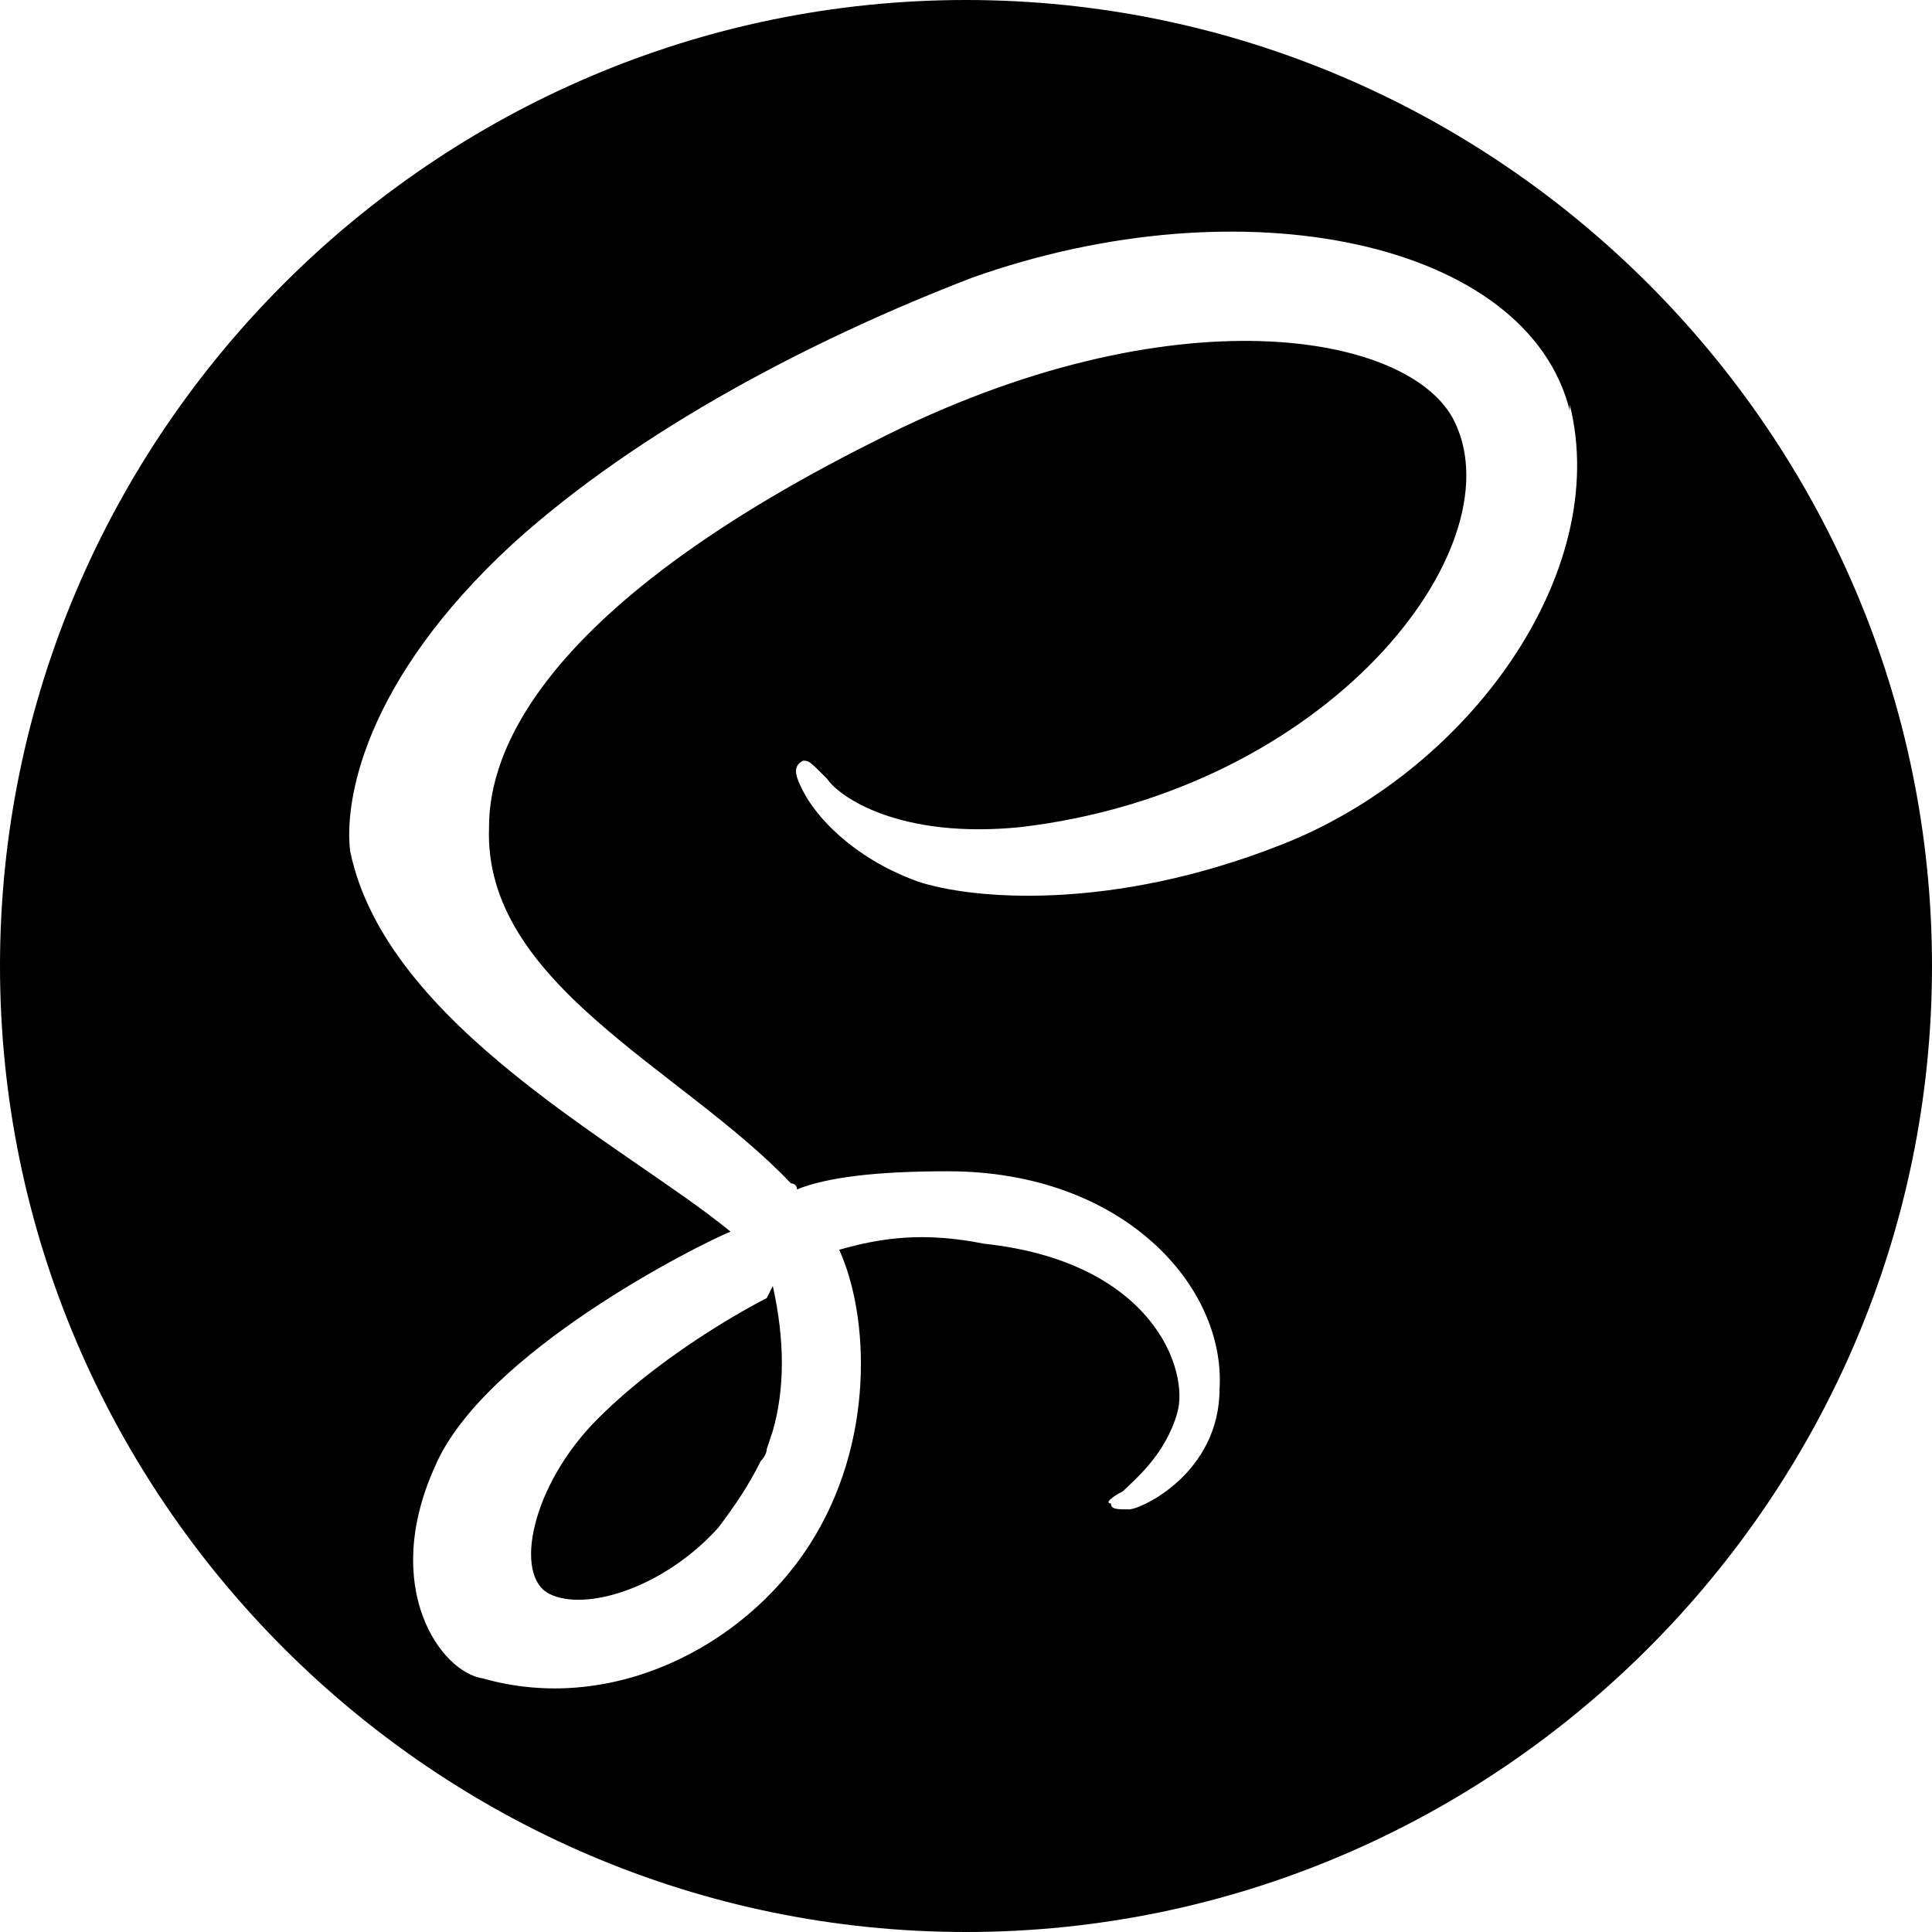
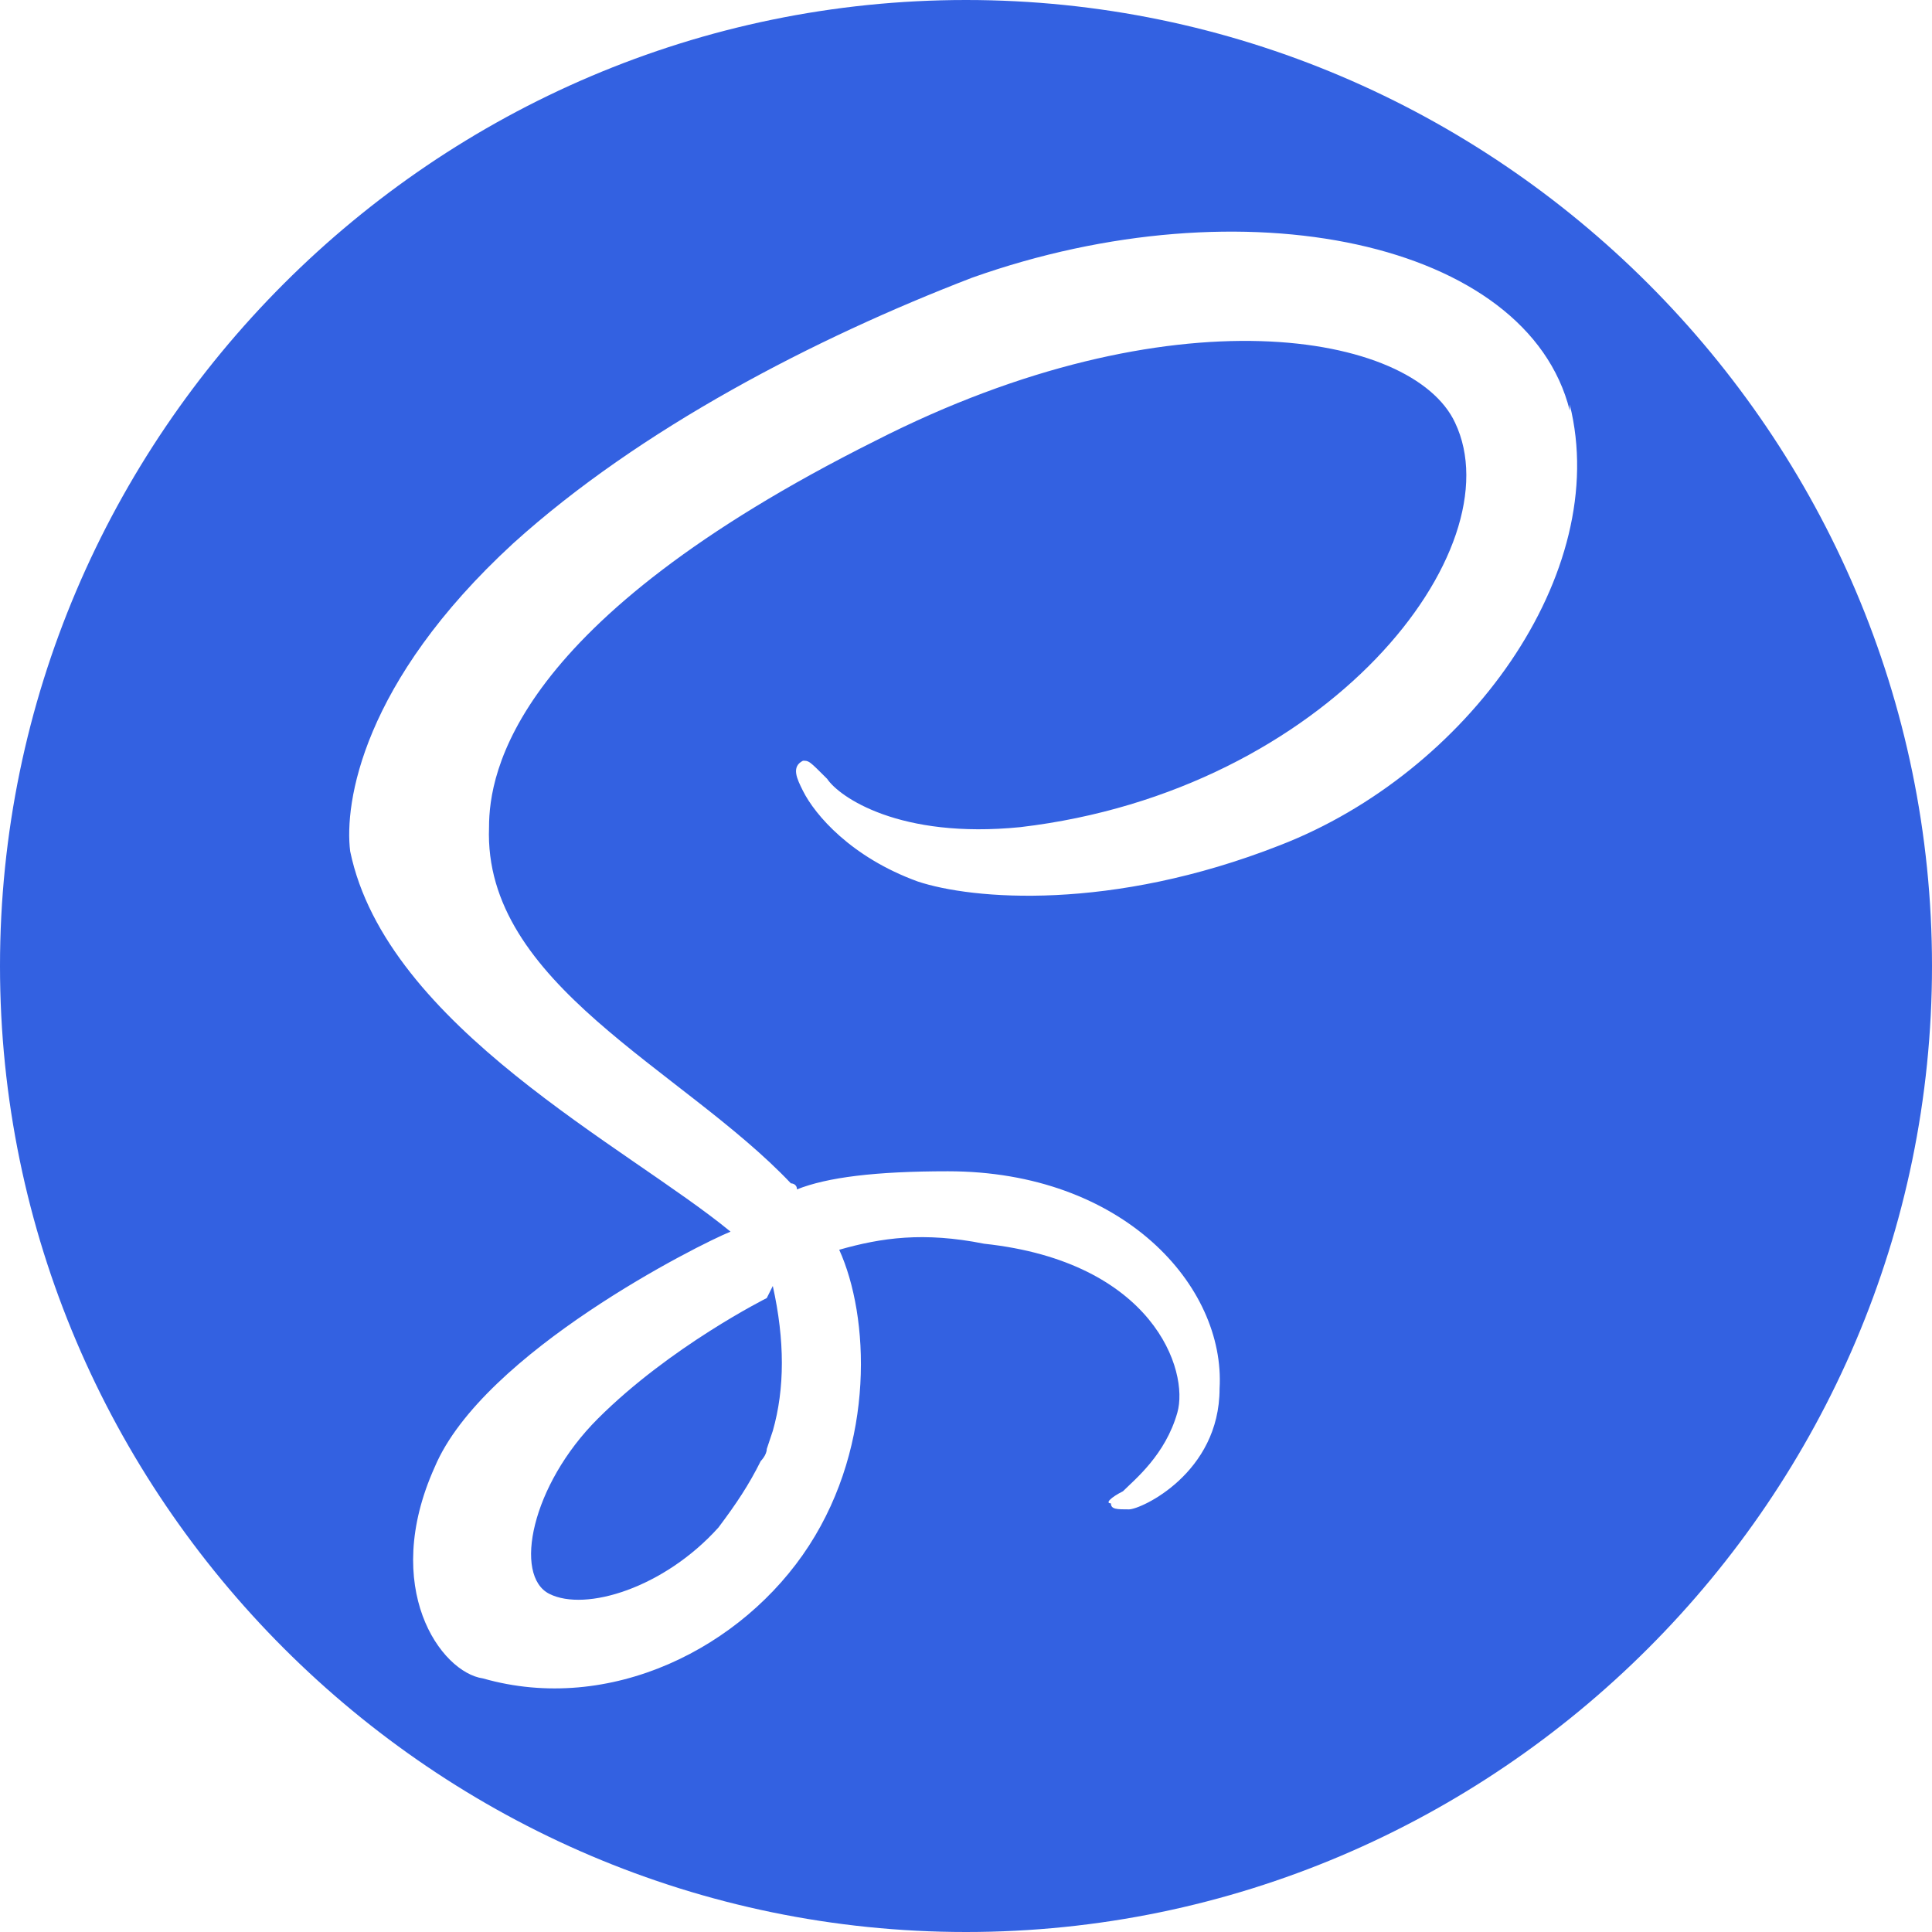
- <svg xmlns="http://www.w3.org/2000/svg" width="800px" height="800px" viewBox="0 0 24 24" fill="none">
-   <path d="M12 0C18.6 0 24 5.4 24 12C24 18.6 18.6 24 12 24C5.4 24 0 18.6 0 12C0 5.4 5.4 0 12 0ZM9.6 15.975C9.75 16.65 9.75 17.25 9.6 17.775L9.525 18C9.525 18.075 9.45 18.15 9.45 18.15C9.3 18.45 9.15 18.675 8.925 18.975C8.25 19.725 7.275 20.025 6.825 19.8C6.375 19.575 6.6 18.45 7.425 17.625C8.325 16.725 9.525 16.125 9.525 16.125L9.6 15.975ZM19.5 5.1C18.975 3 15.45 2.25 12.075 3.45C10.125 4.2 7.95 5.325 6.375 6.75C4.5 8.475 4.275 9.975 4.35 10.575C4.8 12.75 7.8 14.25 9.075 15.3C8.7 15.45 6 16.8 5.4 18.225C4.725 19.725 5.475 20.775 6 20.85C7.575 21.3 9.225 20.475 10.05 19.2C10.875 17.925 10.8 16.35 10.425 15.525C10.95 15.375 11.475 15.3 12.225 15.45C14.325 15.675 14.775 17.025 14.625 17.55C14.475 18.075 14.1 18.375 13.95 18.525C13.8 18.6 13.725 18.675 13.8 18.675C13.8 18.75 13.875 18.75 14.025 18.75C14.175 18.75 15.15 18.3 15.15 17.25C15.225 15.975 13.95 14.55 11.775 14.55C10.875 14.55 10.275 14.625 9.9 14.775C9.9 14.7 9.825 14.7 9.825 14.7C8.475 13.275 6 12.225 6.075 10.275C6.075 9.6 6.375 7.725 10.875 5.475C14.55 3.6 17.55 4.125 18.075 5.25C18.825 6.825 16.5 9.825 12.675 10.275C11.175 10.425 10.425 9.9 10.275 9.675C10.05 9.45 10.05 9.45 9.975 9.45C9.825 9.525 9.9 9.675 9.975 9.825C10.125 10.125 10.575 10.65 11.4 10.95C12.075 11.175 13.8 11.325 15.9 10.5C18.225 9.6 20.025 7.125 19.5 5.025V5.1Z" fill="#000000" />
+ <svg xmlns="http://www.w3.org/2000/svg" width="800px" height="800px" viewBox="0 0 24 24" fill="#3361e1">
+   <path d="M12 0C18.6 0 24 5.4 24 12C24 18.6 18.6 24 12 24C5.4 24 0 18.6 0 12C0 5.4 5.4 0 12 0ZM9.6 15.975C9.75 16.65 9.75 17.25 9.6 17.775L9.525 18C9.525 18.075 9.45 18.15 9.45 18.15C9.3 18.45 9.15 18.675 8.925 18.975C8.25 19.725 7.275 20.025 6.825 19.8C6.375 19.575 6.6 18.45 7.425 17.625C8.325 16.725 9.525 16.125 9.525 16.125L9.6 15.975ZM19.5 5.1C18.975 3 15.45 2.25 12.075 3.45C10.125 4.2 7.95 5.325 6.375 6.75C4.5 8.475 4.275 9.975 4.35 10.575C4.8 12.75 7.8 14.25 9.075 15.3C8.7 15.45 6 16.8 5.4 18.225C4.725 19.725 5.475 20.775 6 20.85C7.575 21.3 9.225 20.475 10.05 19.2C10.875 17.925 10.8 16.35 10.425 15.525C10.95 15.375 11.475 15.3 12.225 15.45C14.325 15.675 14.775 17.025 14.625 17.55C14.475 18.075 14.1 18.375 13.95 18.525C13.8 18.6 13.725 18.675 13.8 18.675C13.8 18.75 13.875 18.75 14.025 18.75C14.175 18.75 15.15 18.3 15.15 17.25C15.225 15.975 13.95 14.55 11.775 14.55C10.875 14.55 10.275 14.625 9.9 14.775C9.9 14.7 9.825 14.7 9.825 14.7C8.475 13.275 6 12.225 6.075 10.275C6.075 9.6 6.375 7.725 10.875 5.475C14.55 3.6 17.55 4.125 18.075 5.25C18.825 6.825 16.5 9.825 12.675 10.275C11.175 10.425 10.425 9.9 10.275 9.675C10.05 9.45 10.05 9.45 9.975 9.45C9.825 9.525 9.9 9.675 9.975 9.825C10.125 10.125 10.575 10.65 11.4 10.95C12.075 11.175 13.8 11.325 15.9 10.5C18.225 9.6 20.025 7.125 19.5 5.025V5.1Z" fill="#3361e1" />
</svg>
